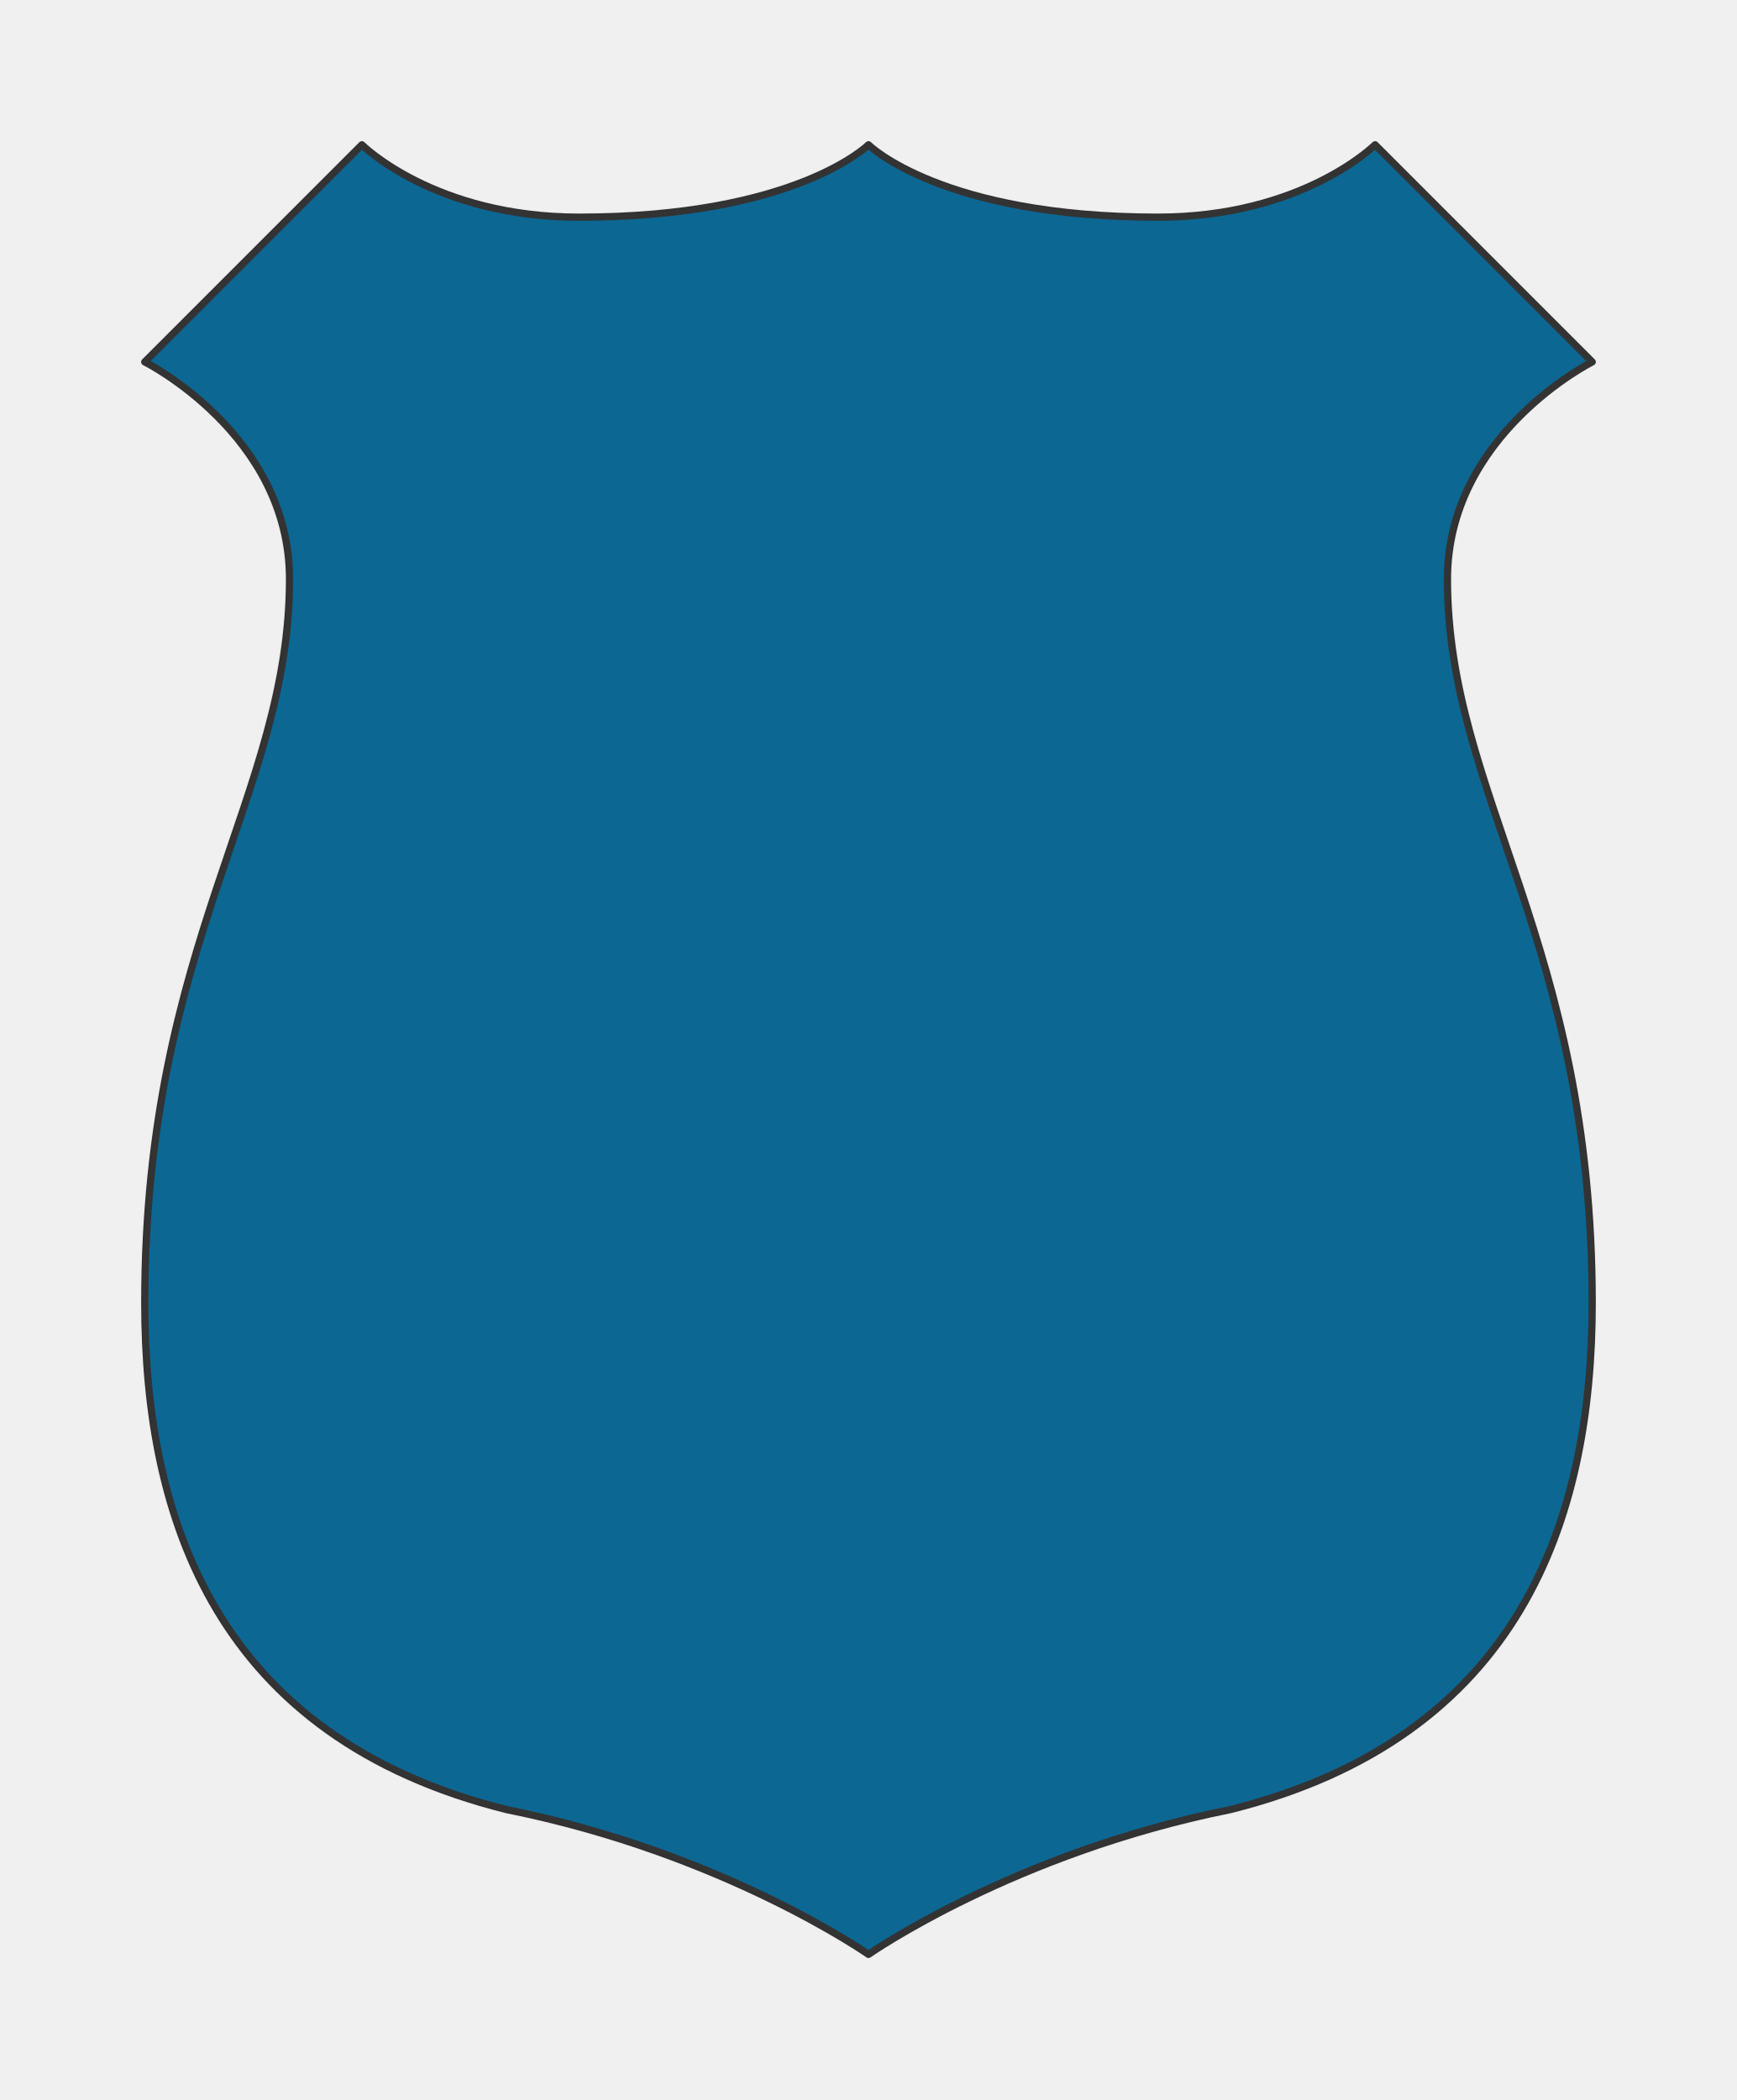
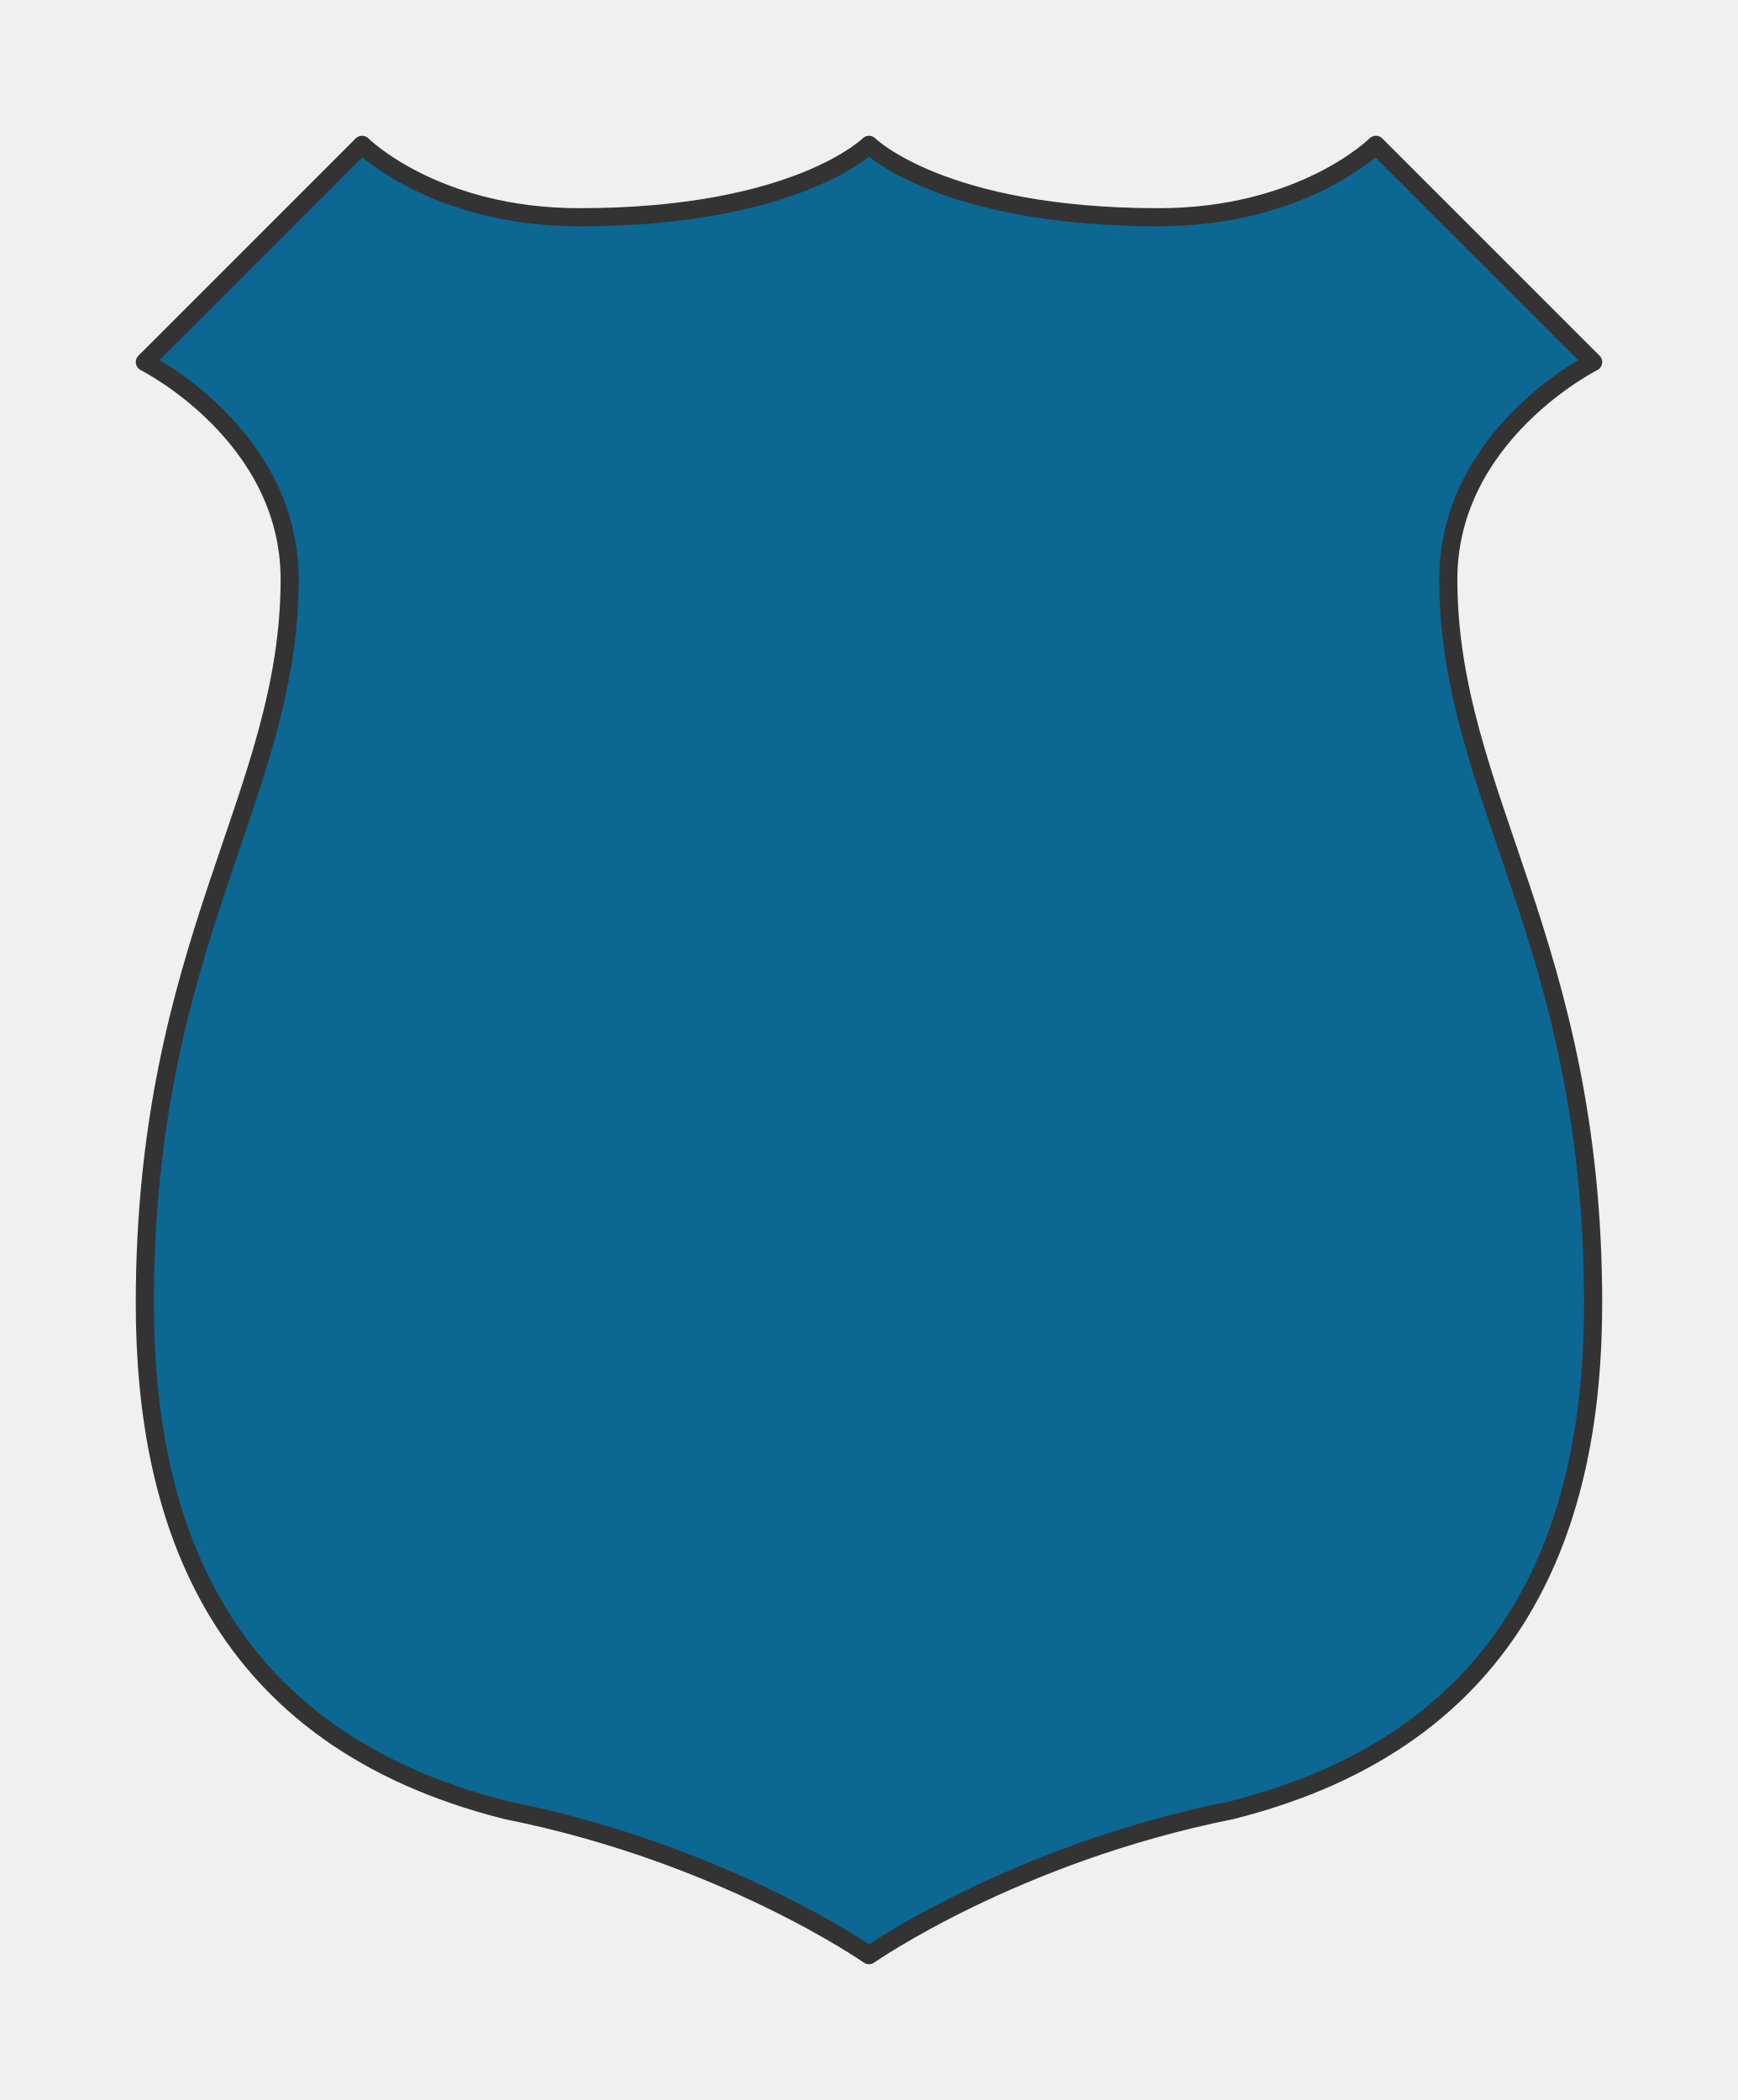
- <svg xmlns="http://www.w3.org/2000/svg" preserveAspectRatio="xMidYMin slice" viewBox="0 0 120 145">
-   <g transform="translate(10 10)">
+ <svg xmlns="http://www.w3.org/2000/svg" preserveAspectRatio="xMidYMin slice" viewBox="0 0 48 58">
+   <g transform="translate(4 4)">
    <defs>
      <mask id="a">
-         <path clip-rule="evenodd" d="M15 0 0 15s10 5 10 15C10 45 0 55 0 80c0 15 5 30 25 35 15 3 25 10 25 10s10-7 25-10c20-5 25-20 25-35 0-25-10-35-10-50 0-10 10-15 10-15L85 0s-5 5-15 5C55 5 50 0 50 0s-5 5-20 5C20 5 15 0 15 0z" fill-rule="evenodd" fill="#fff" />
+         <path clip-rule="evenodd" d="M6 0 0 6s4 2 4 6c0 6-4 10-4 20 0 6 2 12 10 14 6 1.2 10 4 10 4s4-2.8 10-4c8-2 10-8 10-14 0-10-4-14-4-20 0-4 4-6 4-6l-6-6s-2 2-6 2c-6 0-8-2-8-2s-2 2-8 2C8 2 6 0 6 0z" fill-rule="evenodd" fill="#fff" />
      </mask>
    </defs>
    <g mask="url(#a)">
-       <path d="M15 0 0 15s10 5 10 15C10 45 0 55 0 80c0 15 5 30 25 35 15 3 25 10 25 10s10-7 25-10c20-5 25-20 25-35 0-25-10-35-10-50 0-10 10-15 10-15L85 0s-5 5-15 5C55 5 50 0 50 0s-5 5-20 5C20 5 15 0 15 0z" fill-rule="evenodd" fill="#f0f0f0" />
+       <path d="M6 0 0 6s4 2 4 6c0 6-4 10-4 20 0 6 2 12 10 14 6 1.2 10 4 10 4s4-2.8 10-4c8-2 10-8 10-14 0-10-4-14-4-20 0-4 4-6 4-6l-6-6s-2 2-6 2c-6 0-8-2-8-2s-2 2-8 2C8 2 6 0 6 0z" fill-rule="evenodd" fill="#f0f0f0" />
      <path fill="#0c6793" style="cursor:pointer" d="M-1000-1000h2000v2000h-2000z" />
    </g>
-     <path d="M15 0 0 15s10 5 10 15C10 45 0 55 0 80c0 15 5 30 25 35 15 3 25 10 25 10s10-7 25-10c20-5 25-20 25-35 0-25-10-35-10-50 0-10 10-15 10-15L85 0s-5 5-15 5C55 5 50 0 50 0s-5 5-20 5C20 5 15 0 15 0z" fill="none" stroke-linecap="round" stroke-linejoin="round" stroke-width=".5" stroke="#333" />
+     <path d="M6 0 0 6s4 2 4 6c0 6-4 10-4 20 0 6 2 12 10 14 6 1.2 10 4 10 4s4-2.8 10-4c8-2 10-8 10-14 0-10-4-14-4-20 0-4 4-6 4-6l-6-6s-2 2-6 2c-6 0-8-2-8-2s-2 2-8 2C8 2 6 0 6 0z" fill="none" stroke-linecap="round" stroke-linejoin="round" stroke-width=".5" stroke="#333" />
  </g>
</svg>
